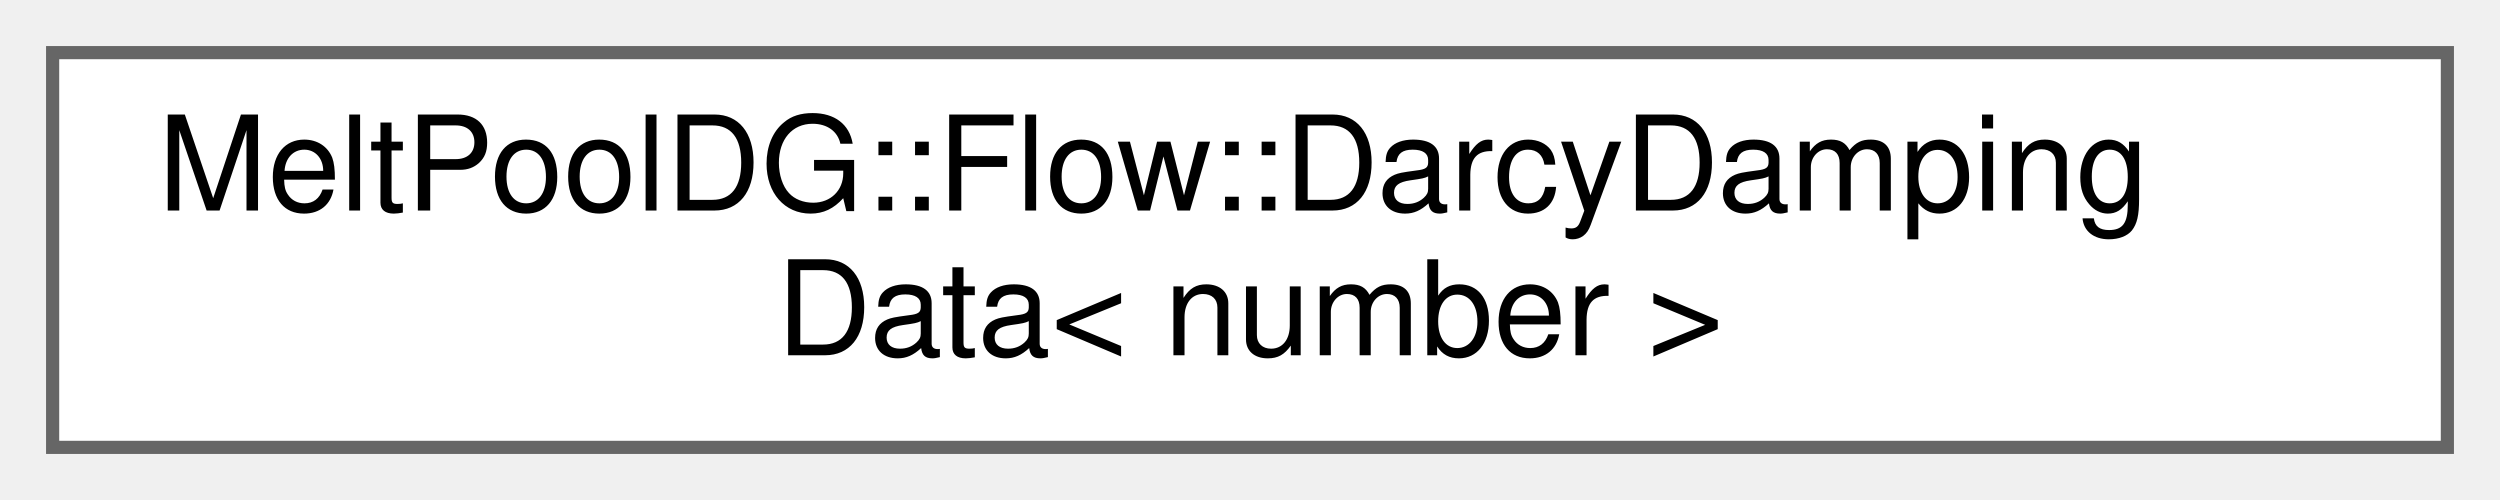
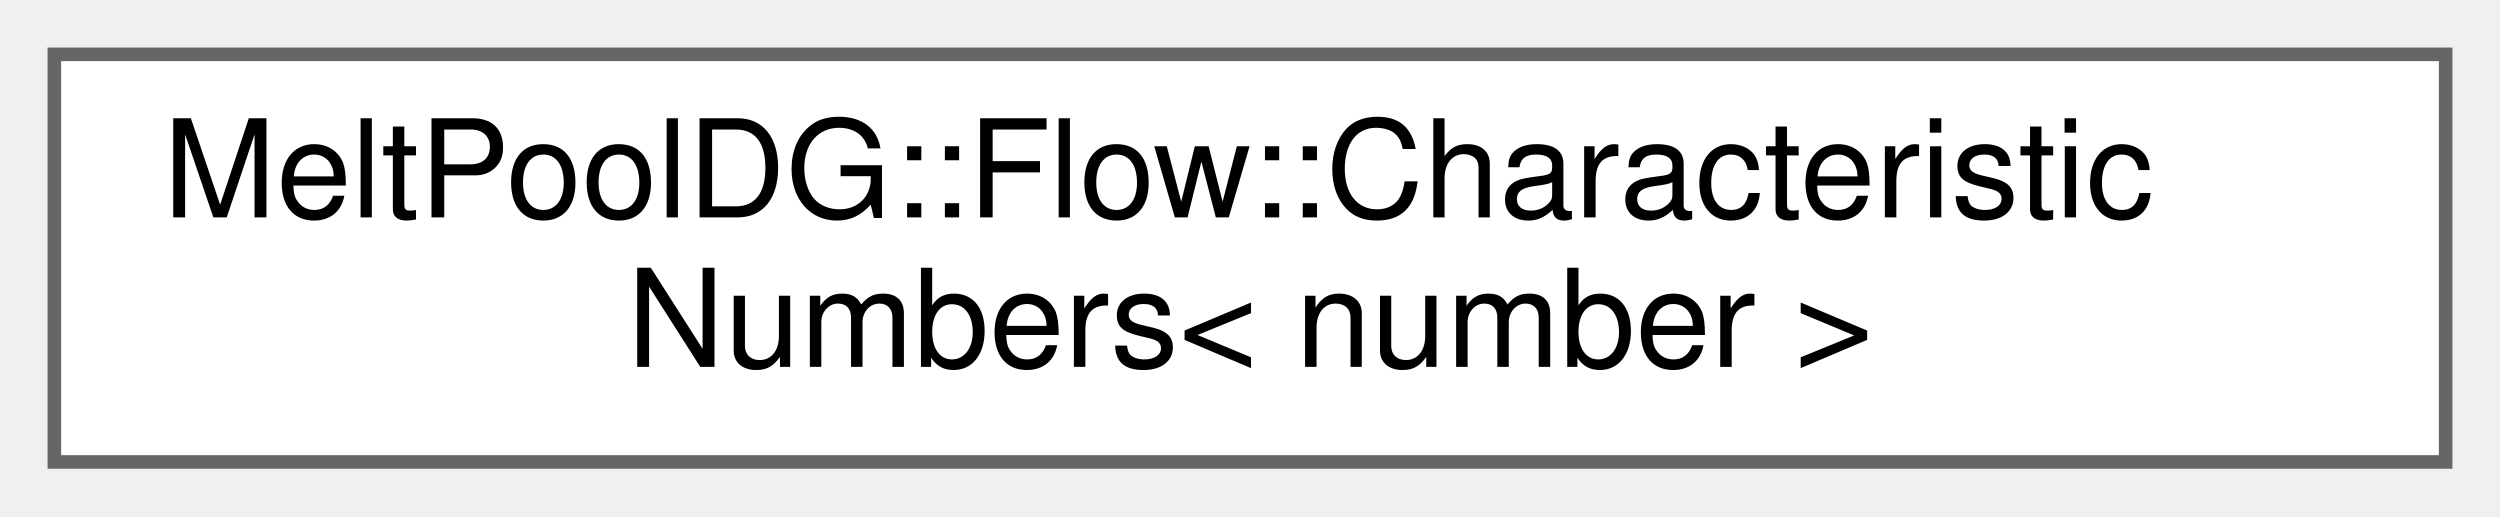
- <svg xmlns="http://www.w3.org/2000/svg" xmlns:xlink="http://www.w3.org/1999/xlink" width="190pt" height="38pt" viewBox="0.00 0.00 190.00 38.00">
+ <svg xmlns="http://www.w3.org/2000/svg" xmlns:xlink="http://www.w3.org/1999/xlink" width="184pt" height="38pt" viewBox="0.00 0.00 184.00 38.00">
  <g id="graph0" class="graph" transform="scale(1 1) rotate(0) translate(4 34)">
    <g id="Node000000" class="node">
      <g id="a_Node000000">
-         <a xlink:href="structMeltPoolDG_1_1Flow_1_1DarcyDampingData.html" target="_top" xlink:title="Collection of parameters for Darcy damping.">
-           <polygon fill="white" stroke="#666666" points="182,-30 0,-30 0,0 182,0 182,-30" />
-           <text text-anchor="start" x="8" y="-18" font-family="Helvetica,sans-Serif" font-size="10.00">MeltPoolDG::Flow::DarcyDamping</text>
-           <text text-anchor="middle" x="91" y="-7" font-family="Helvetica,sans-Serif" font-size="10.00">Data&lt; number &gt;</text>
+         <a xlink:href="classMeltPoolDG_1_1Flow_1_1CharacteristicNumbers.html" target="_top" xlink:title="Computes dimensionless characteristic numbers for fluid flow.">
+           <polygon fill="white" stroke="#666666" points="176,-30 0,-30 0,0 176,0 176,-30" />
+           <text text-anchor="start" x="8" y="-18" font-family="Helvetica,sans-Serif" font-size="10.00">MeltPoolDG::Flow::Characteristic</text>
+           <text text-anchor="middle" x="88" y="-7" font-family="Helvetica,sans-Serif" font-size="10.00">Numbers&lt; number &gt;</text>
        </a>
      </g>
    </g>
  </g>
</svg>
